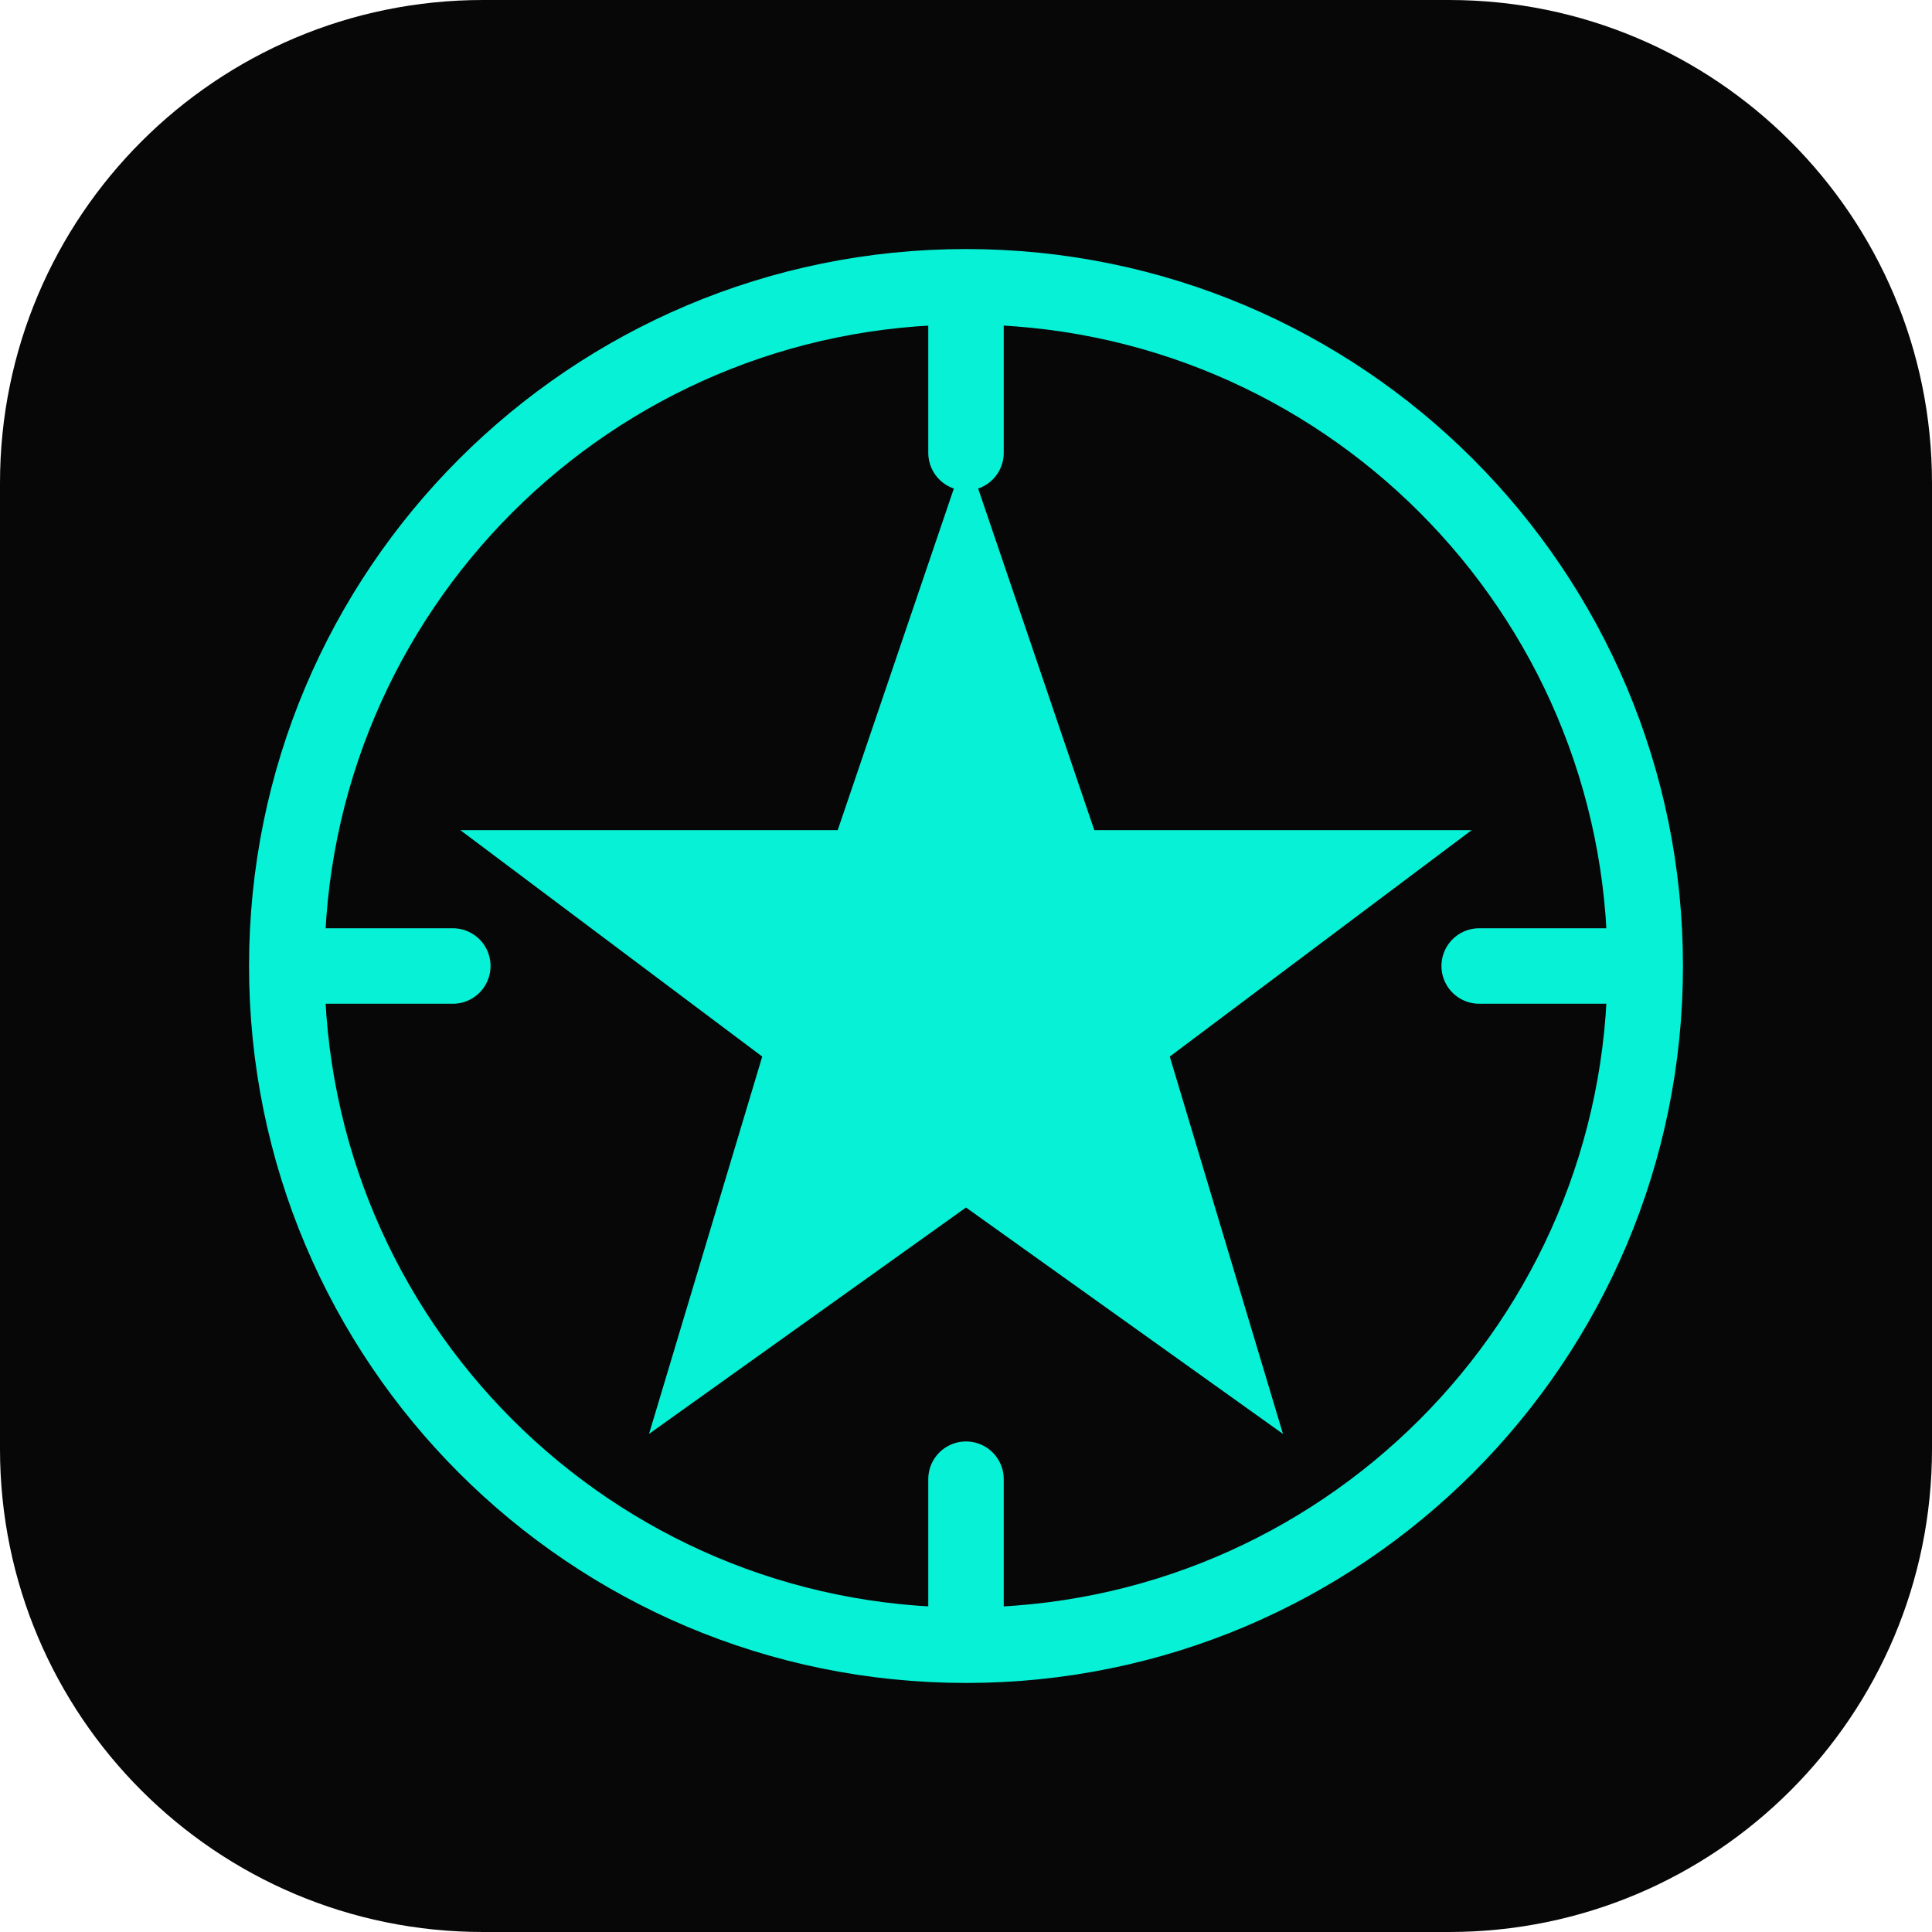
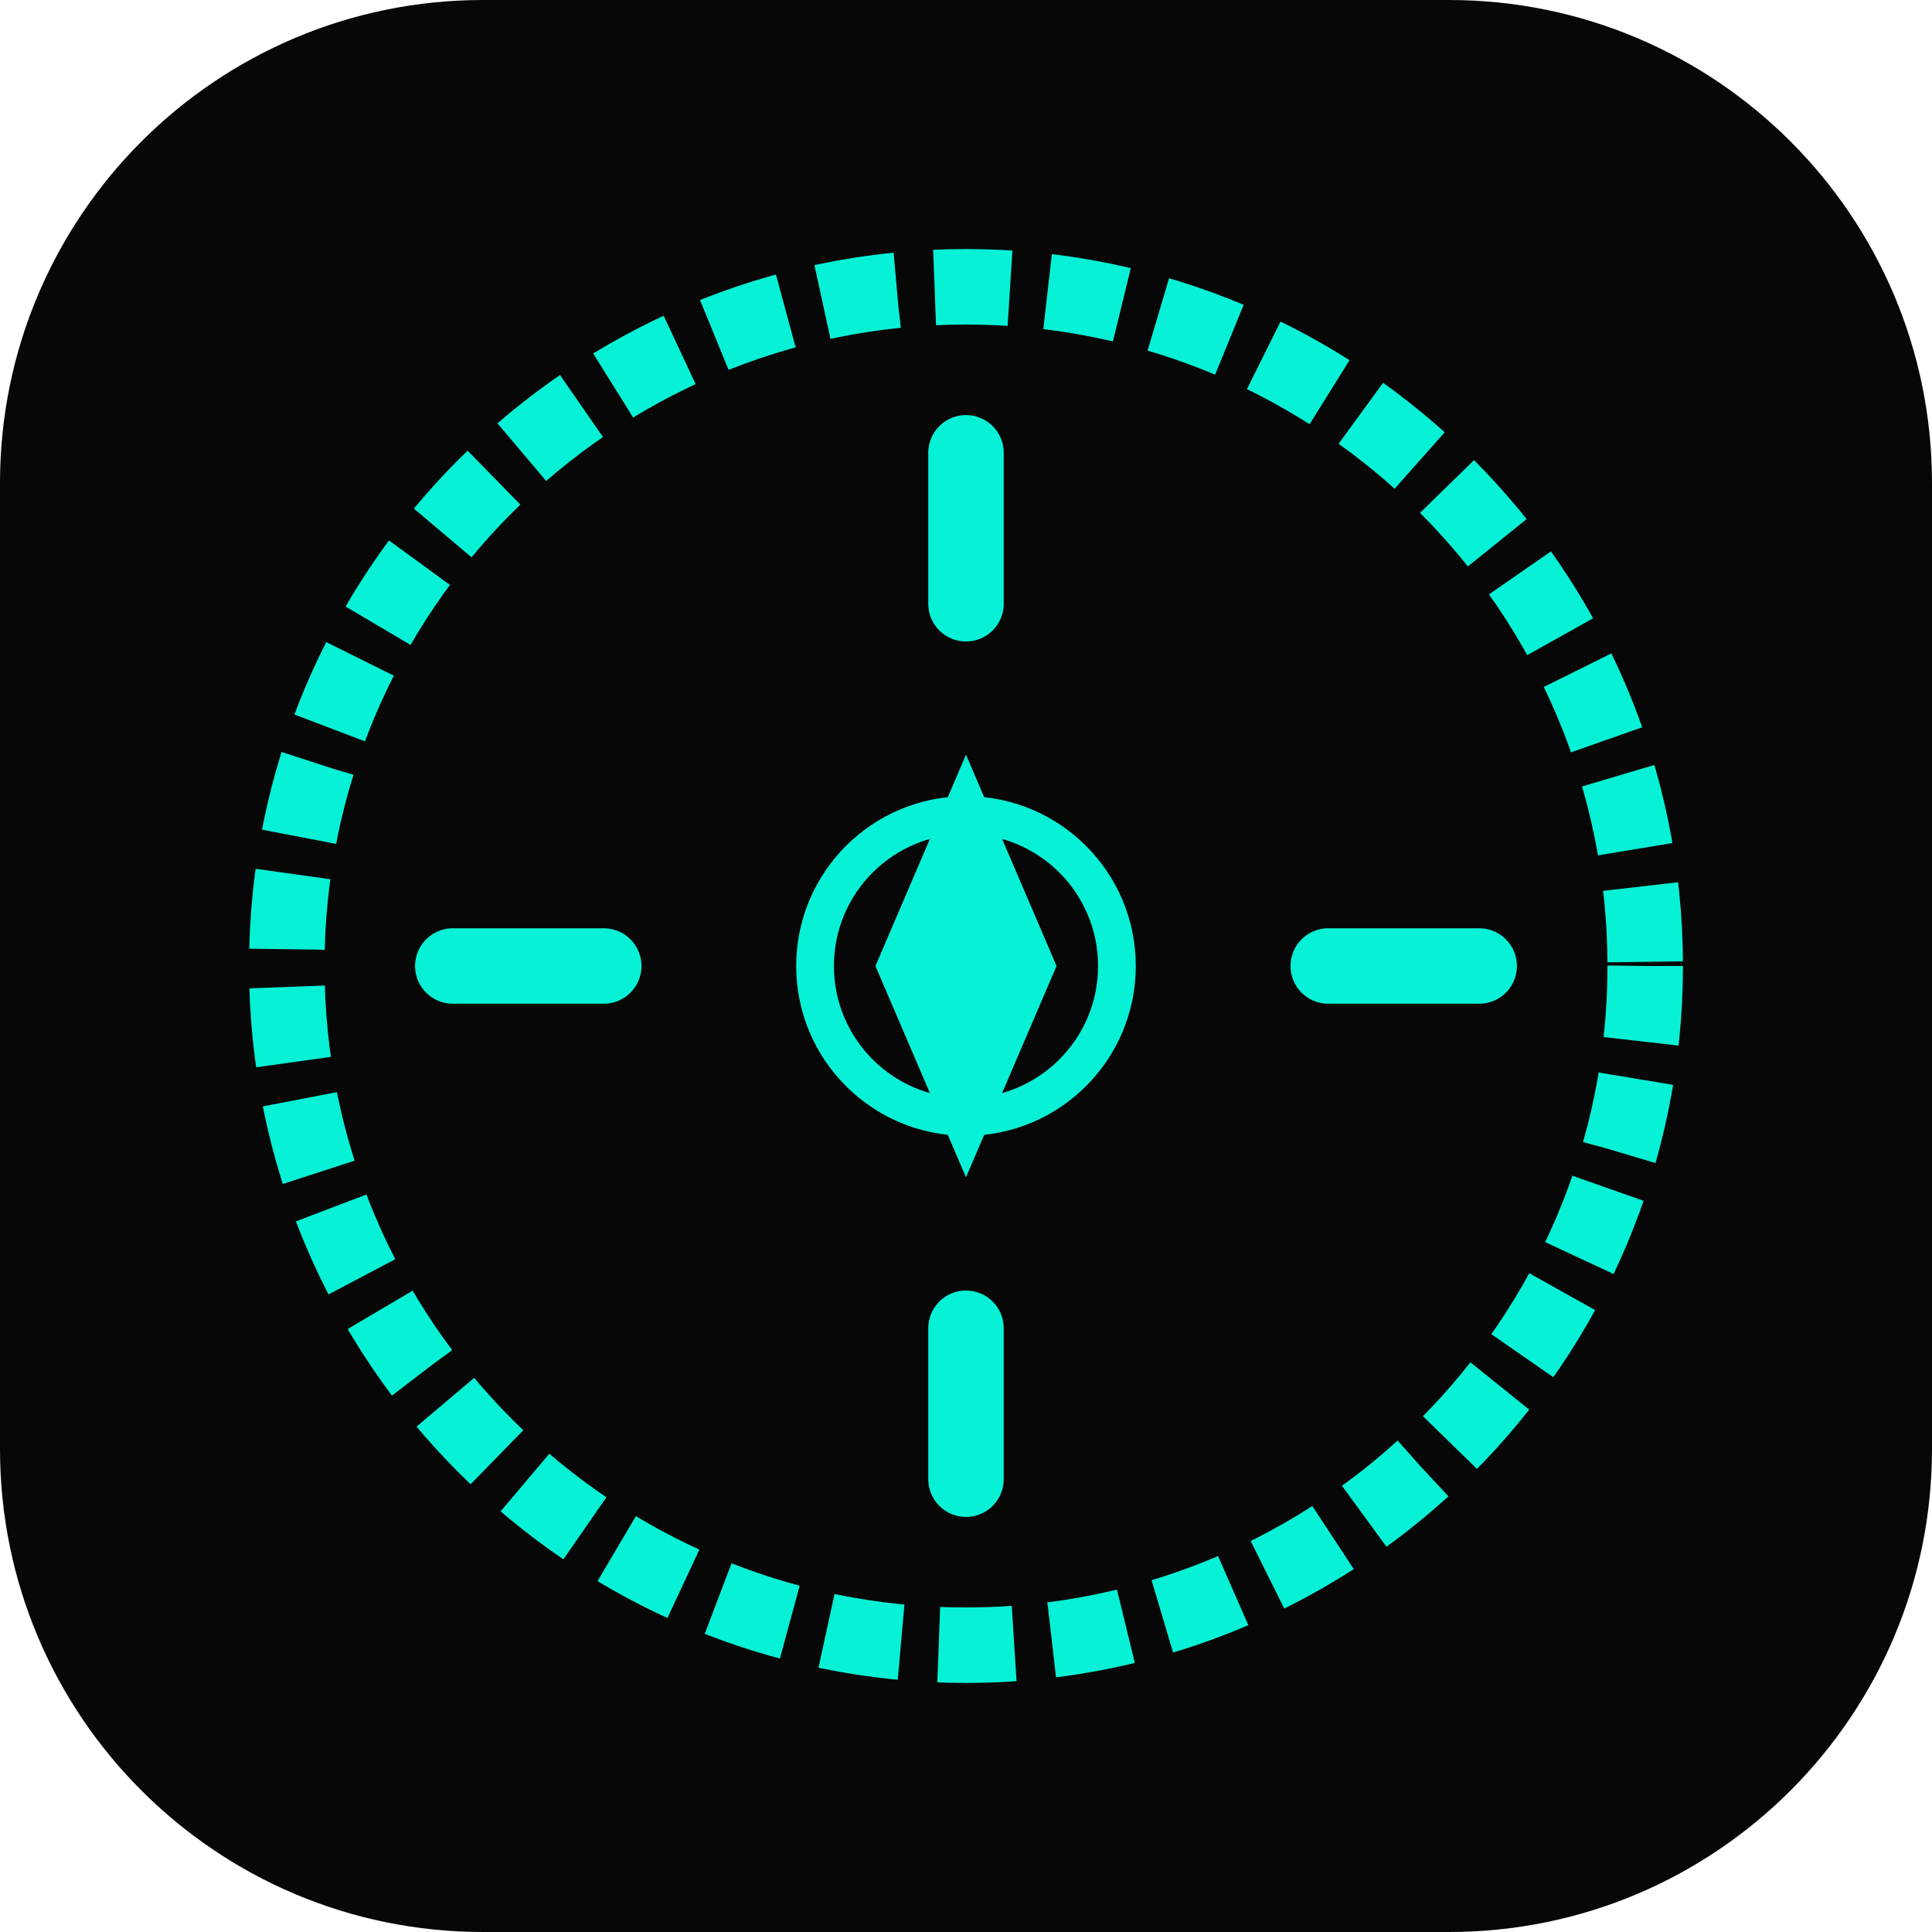
<svg xmlns="http://www.w3.org/2000/svg" width="512" height="512" viewBox="0 0 512 512" fill="none">
  <rect width="512" height="512" rx="128" fill="#070707" />
-   <circle cx="256" cy="256" r="180" stroke="#07F1D6" stroke-width="20" />
-   <path d="M256 120L290 220L390 220L310 280L340 380L256 320L172 380L202 280L122 220L222 220L256 120Z" fill="#07F1D6" />
-   <path d="M256 80V120M256 392V432M80 256H120M392 256H432" stroke="#07F1D6" stroke-width="20" stroke-linecap="round" />
+   <circle cx="256" cy="256" r="180" stroke="#07F1D6" stroke-width="20" stroke-dasharray="20 10" />
+   <path d="M256 120V160M256 352V392M120 256H160M352 256H392" stroke="#07F1D6" stroke-width="20" stroke-linecap="round" />
+   <path d="M256 200L280 256L256 312L232 256L256 200Z" fill="#07F1D6" />
+   <circle cx="256" cy="256" r="40" stroke="#07F1D6" stroke-width="10" />
</svg>
